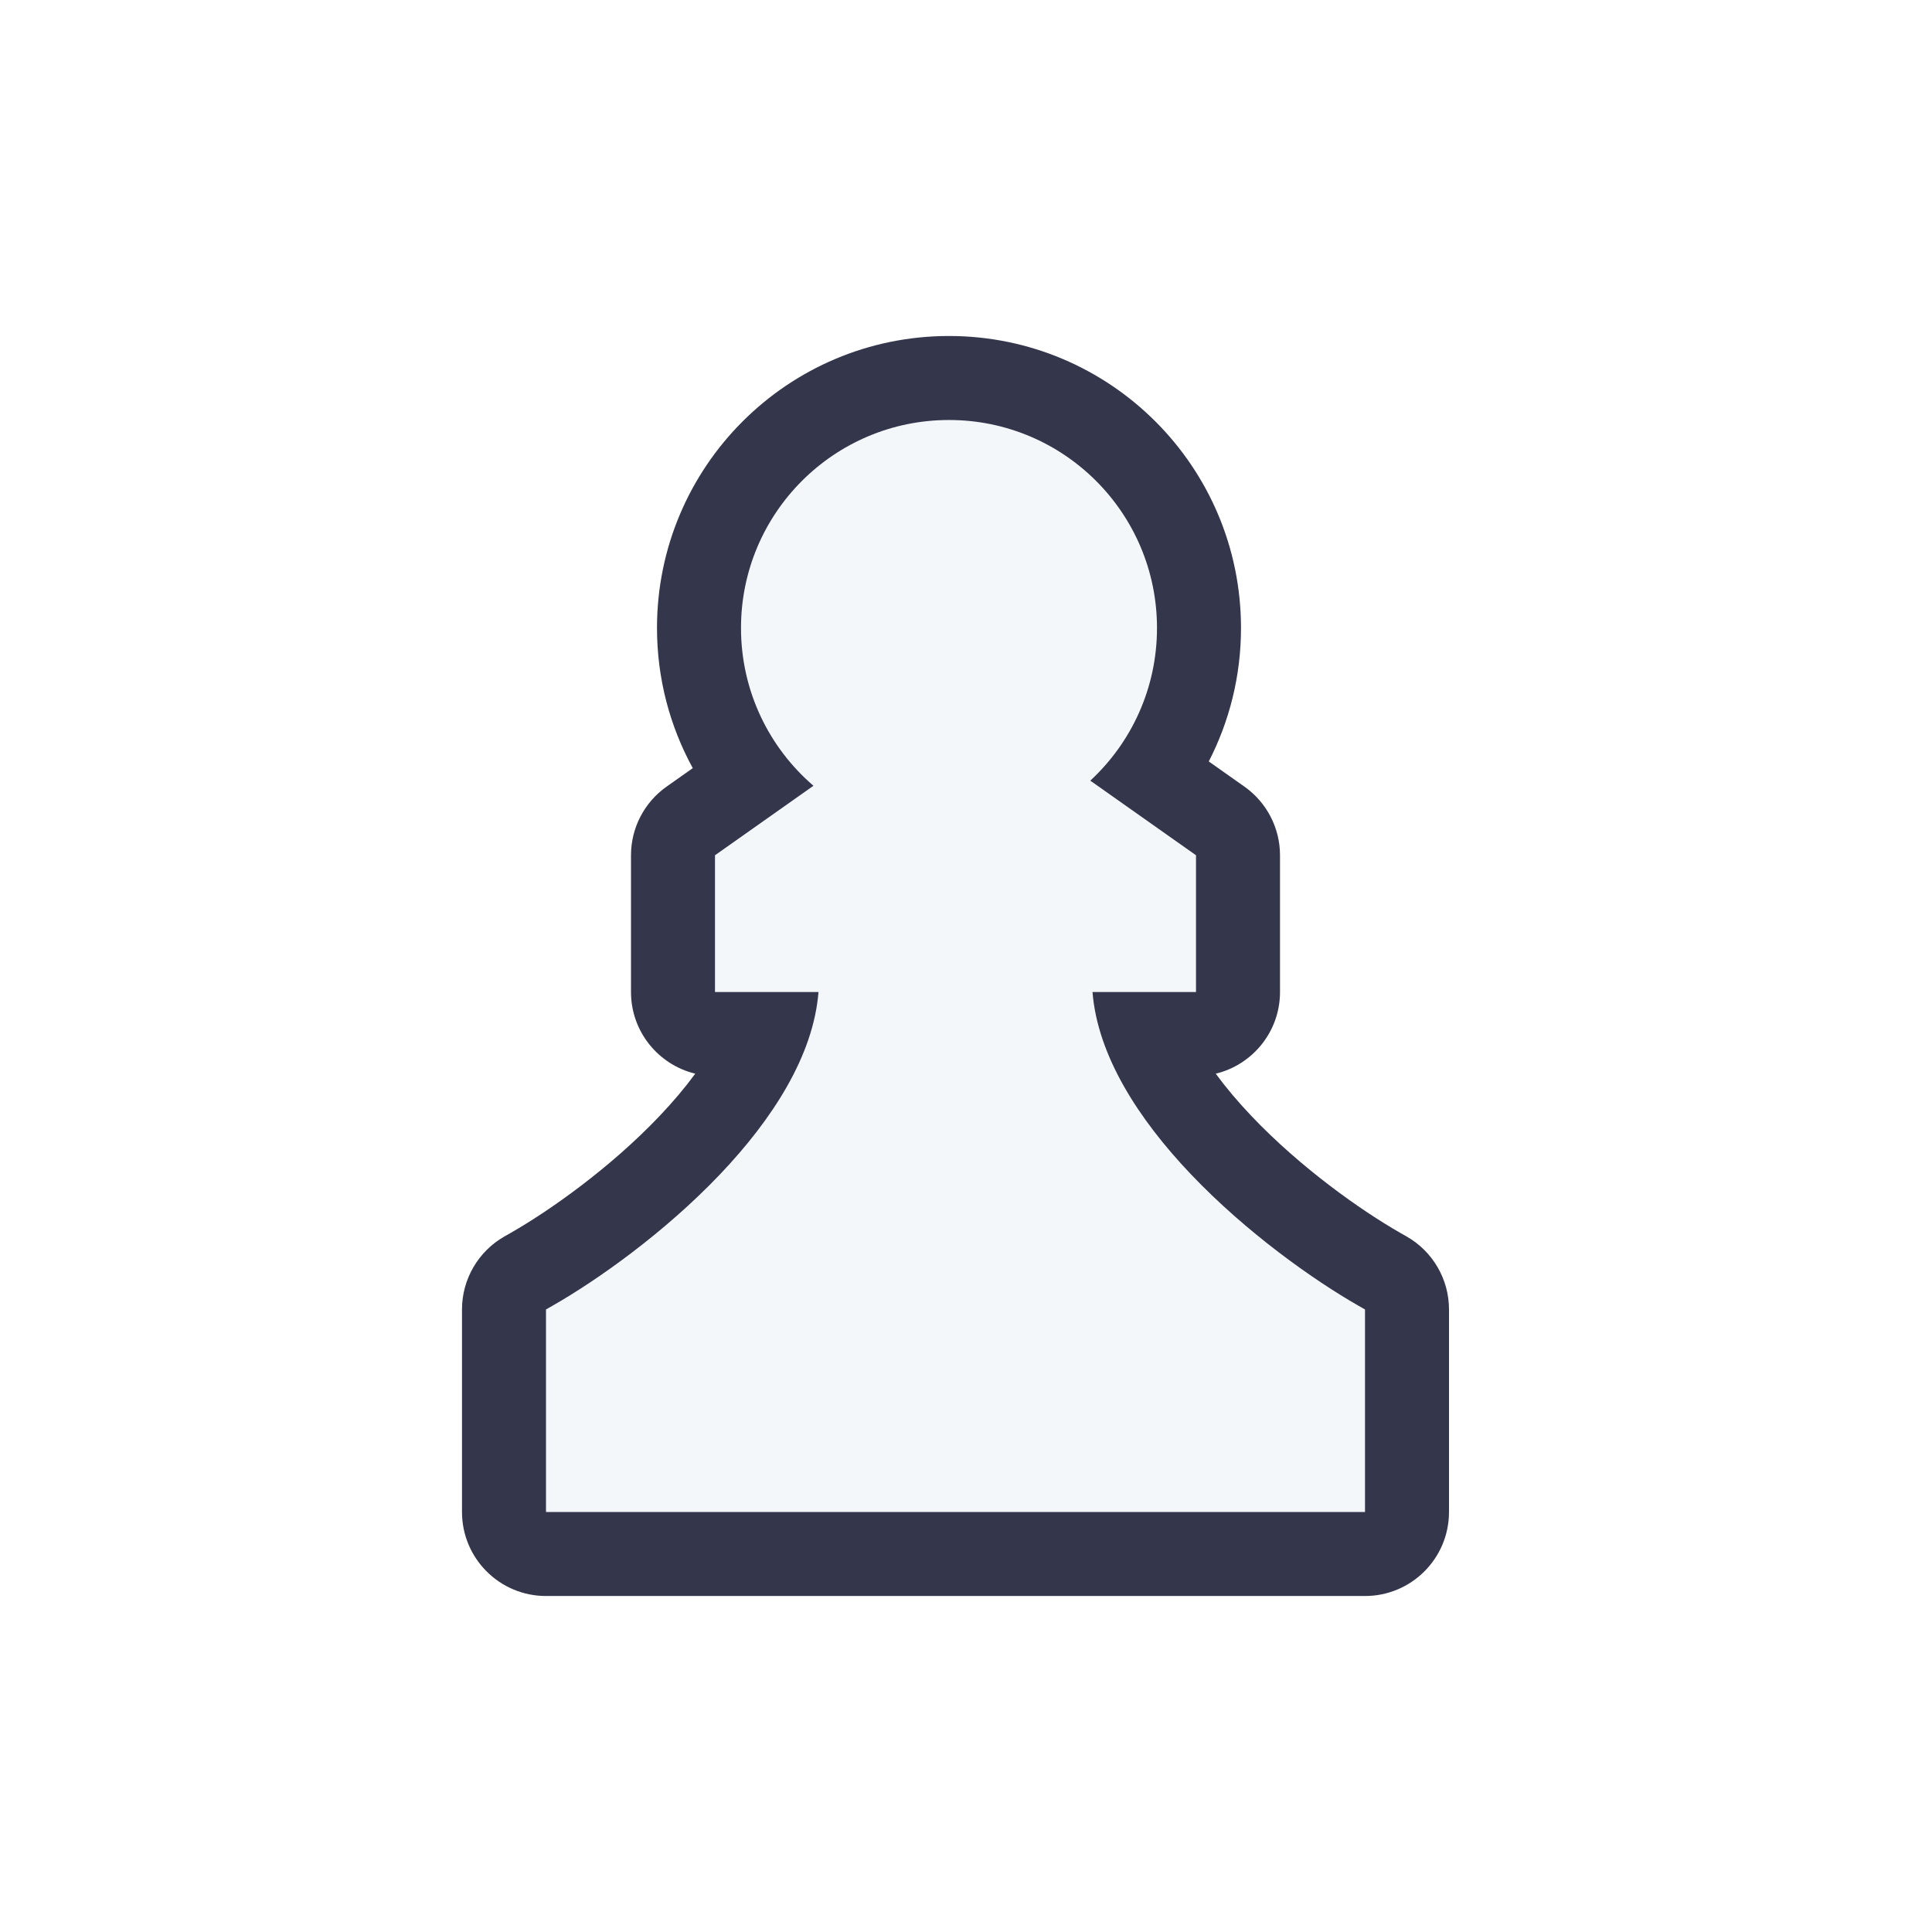
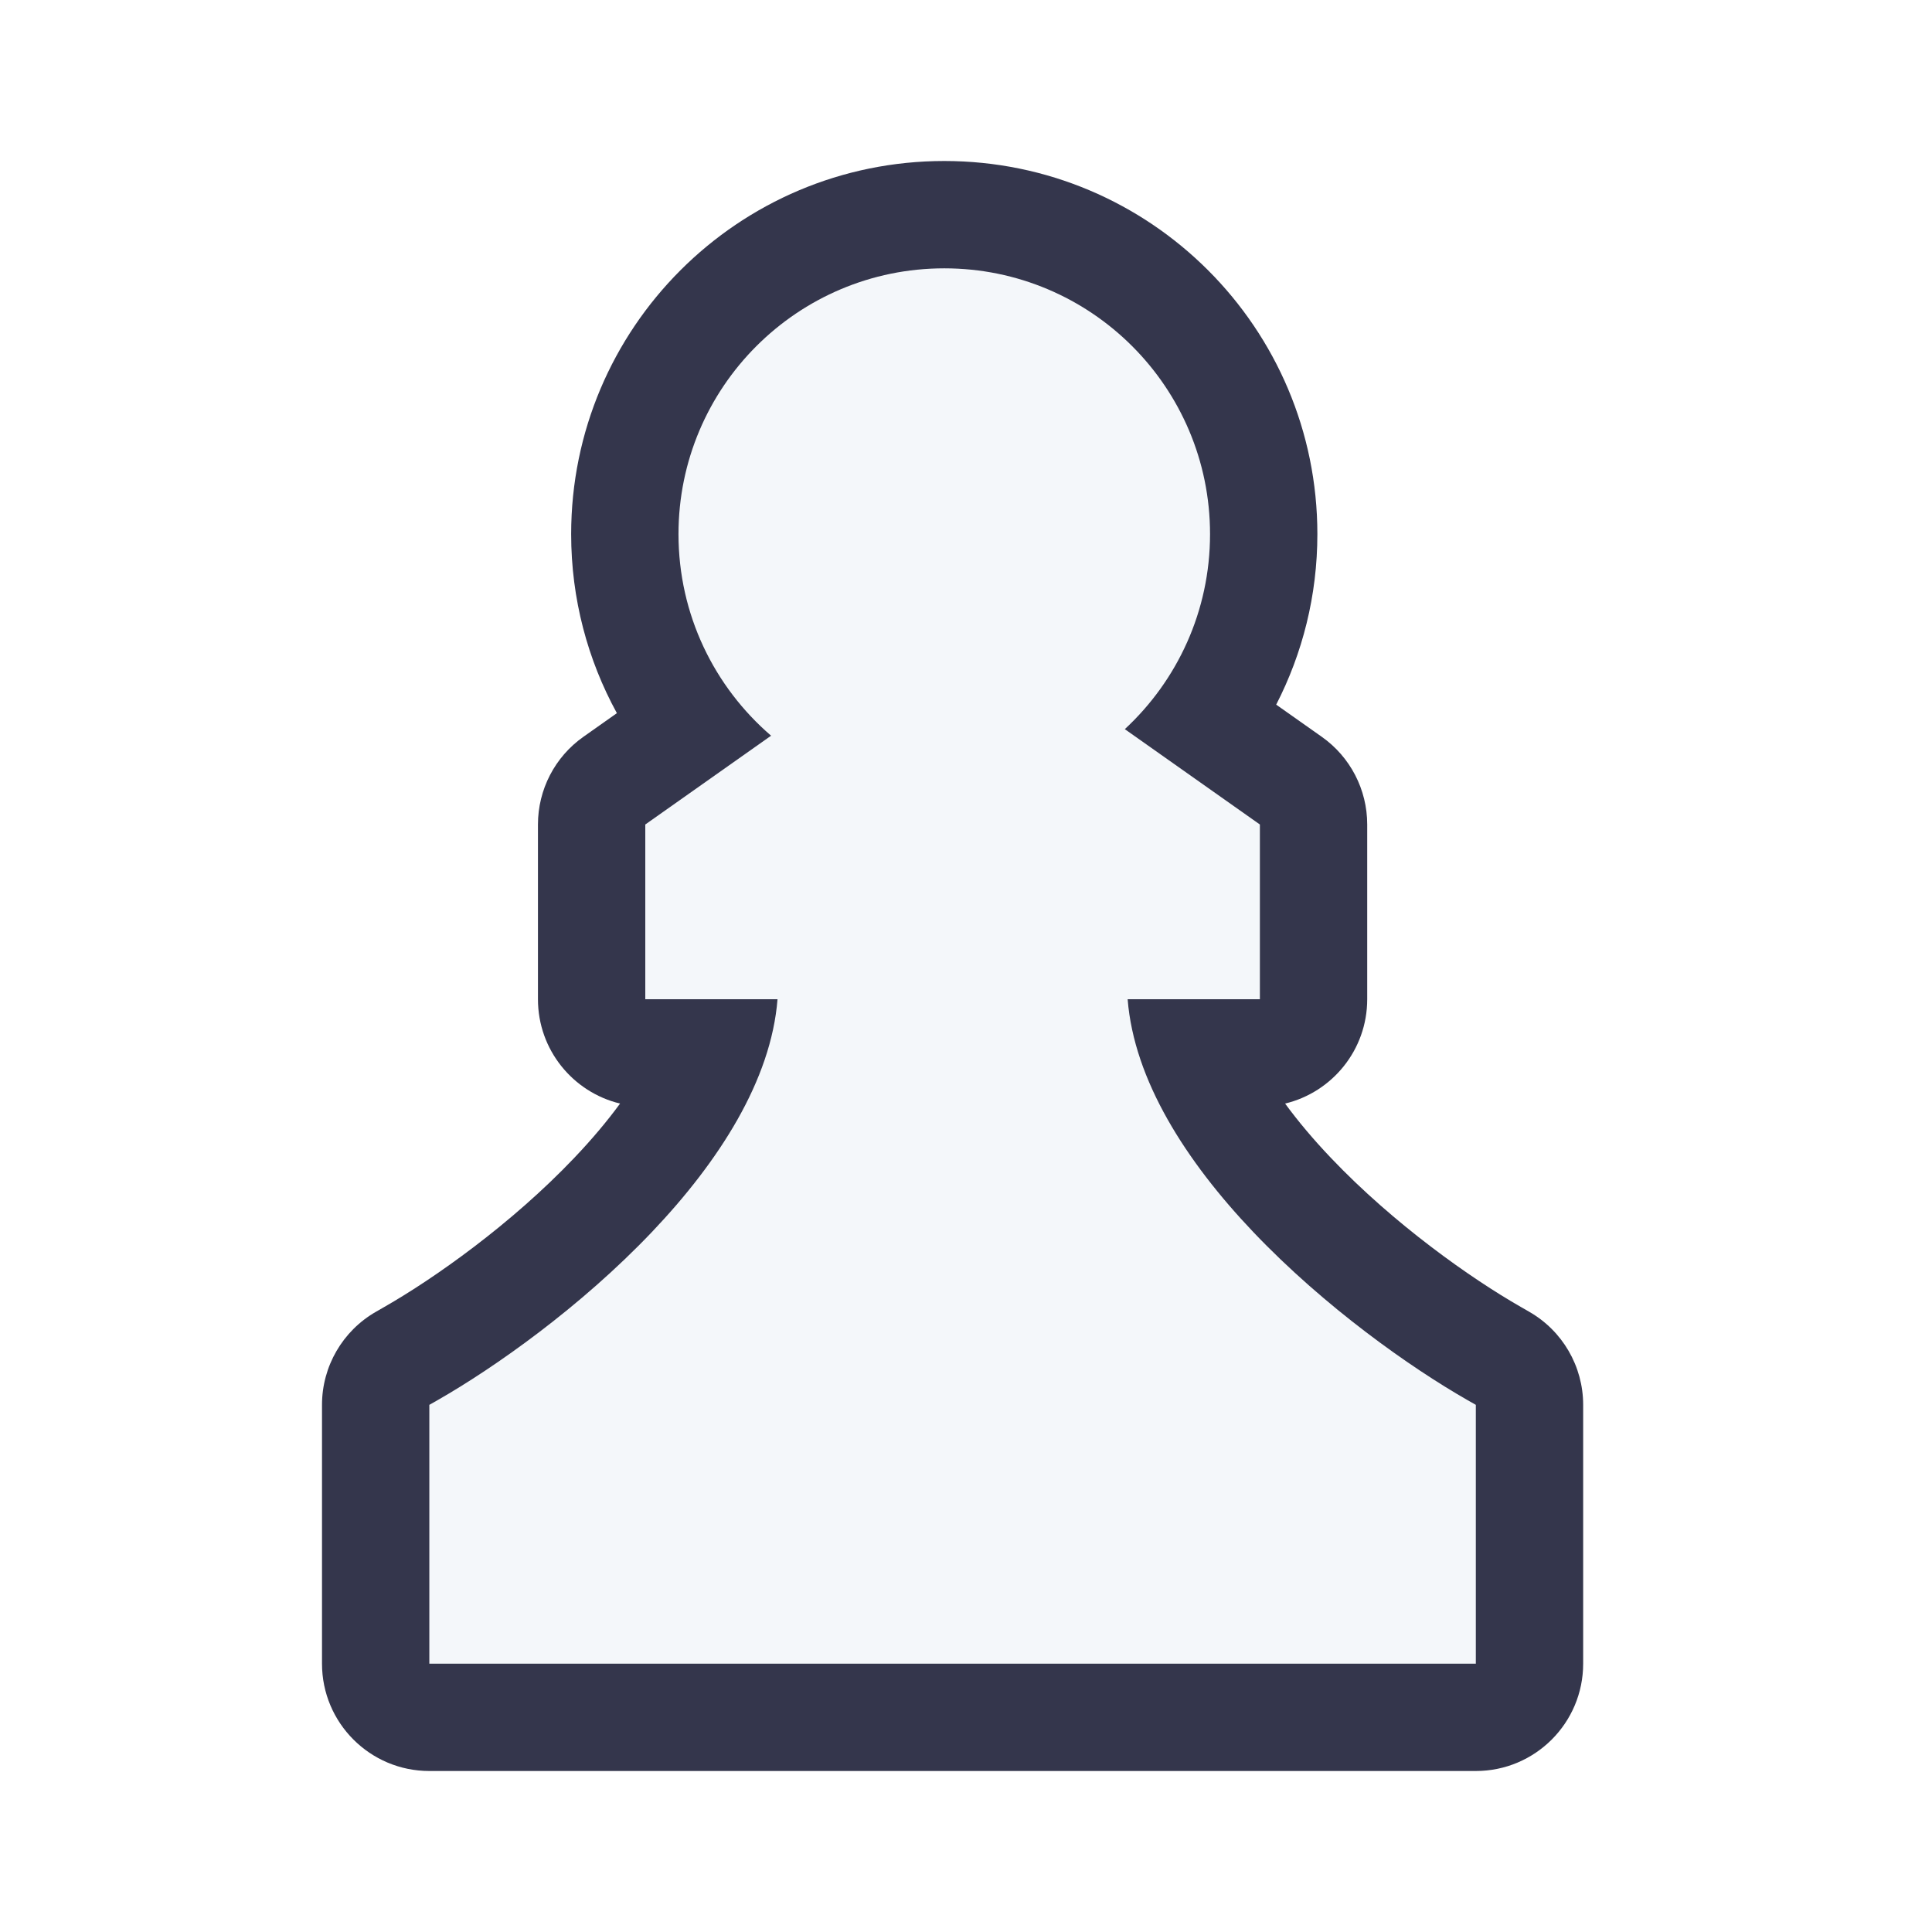
- <svg xmlns="http://www.w3.org/2000/svg" width="100" height="100" viewBox="0 0 100 100" fill="none">
-   <g id="Frame">
-     <path id="Vector" d="M35.986 55.573C35.468 56.281 34.849 57.018 34.127 57.777C31.581 60.454 28.458 62.657 26.443 63.809L26.104 64.002C24.749 64.776 23.913 66.217 23.913 67.777V78.261C23.913 80.662 25.86 82.609 28.261 82.609H70.652C73.053 82.609 75 80.662 75 78.261V67.777C75 66.217 74.164 64.776 72.809 64.002L72.47 63.809C70.455 62.657 67.332 60.454 64.786 57.777C64.064 57.018 63.445 56.281 62.927 55.573C64.835 55.113 66.253 53.395 66.253 51.346V44.268C66.253 42.856 65.566 41.531 64.412 40.716L62.566 39.413C63.631 37.343 64.234 34.993 64.234 32.505C64.234 24.158 57.467 17.391 49.12 17.391C40.773 17.391 34.006 24.158 34.006 32.505C34.006 35.133 34.679 37.606 35.858 39.758L34.501 40.716C33.347 41.531 32.66 42.856 32.66 44.268V51.346C32.66 53.395 34.078 55.113 35.986 55.573Z" fill="#34364C" />
-     <path id="Vector_2" d="M59.886 32.505C59.886 35.628 58.557 38.44 56.433 40.406L61.905 44.268V51.346H56.548C56.807 54.626 58.912 57.91 61.635 60.773C64.526 63.812 68.004 66.264 70.313 67.584L70.652 67.777V78.261H28.261V67.777L28.6 67.584C30.91 66.264 34.387 63.812 37.278 60.773C40.001 57.91 42.106 54.626 42.365 51.346H37.008V44.268L42.104 40.671C39.808 38.697 38.354 35.771 38.354 32.505C38.354 26.559 43.174 21.739 49.12 21.739C55.066 21.739 59.886 26.559 59.886 32.505Z" fill="#F4F7FA" />
-   </g>
+ <svg xmlns="http://www.w3.org/2000/svg" width="54" height="54" viewBox="0 0 54 54" fill="none">
+   <path d="M17.331 30.845C16.973 31.334 16.546 31.843 16.048 32.366C14.291 34.213 12.136 35.733 10.745 36.528L10.512 36.662C9.577 37.196 9 38.19 9 39.266V46.5C9 48.157 10.343 49.5 12 49.5H41.25C42.907 49.5 44.25 48.157 44.25 46.5V39.266C44.25 38.19 43.673 37.196 42.738 36.662L42.505 36.528C41.114 35.733 38.959 34.213 37.202 32.366C36.704 31.843 36.277 31.334 35.919 30.845C37.236 30.528 38.214 29.343 38.214 27.929V23.045C38.214 22.07 37.741 21.156 36.944 20.594L35.67 19.695C36.405 18.266 36.821 16.645 36.821 14.929C36.821 9.169 32.152 4.5 26.393 4.5C20.633 4.5 15.964 9.169 15.964 14.929C15.964 16.742 16.428 18.448 17.242 19.933L16.306 20.594C15.509 21.156 15.036 22.07 15.036 23.045V27.929C15.036 29.343 16.014 30.528 17.331 30.845Z" fill="#34364C" />
+   <path d="M33.821 14.929C33.821 17.083 32.904 19.023 31.439 20.38L35.214 23.045V27.929H31.518C31.697 30.192 33.149 32.458 35.028 34.434C37.023 36.531 39.422 38.222 41.016 39.133L41.25 39.266V46.5H12V39.266L12.234 39.133C13.828 38.222 16.227 36.531 18.222 34.434C20.101 32.458 21.553 30.192 21.732 27.929H18.036V23.045L21.552 20.563C19.968 19.201 18.964 17.182 18.964 14.929C18.964 10.826 22.29 7.5 26.393 7.5C30.495 7.5 33.821 10.826 33.821 14.929Z" fill="#F4F7FA" />
</svg>
